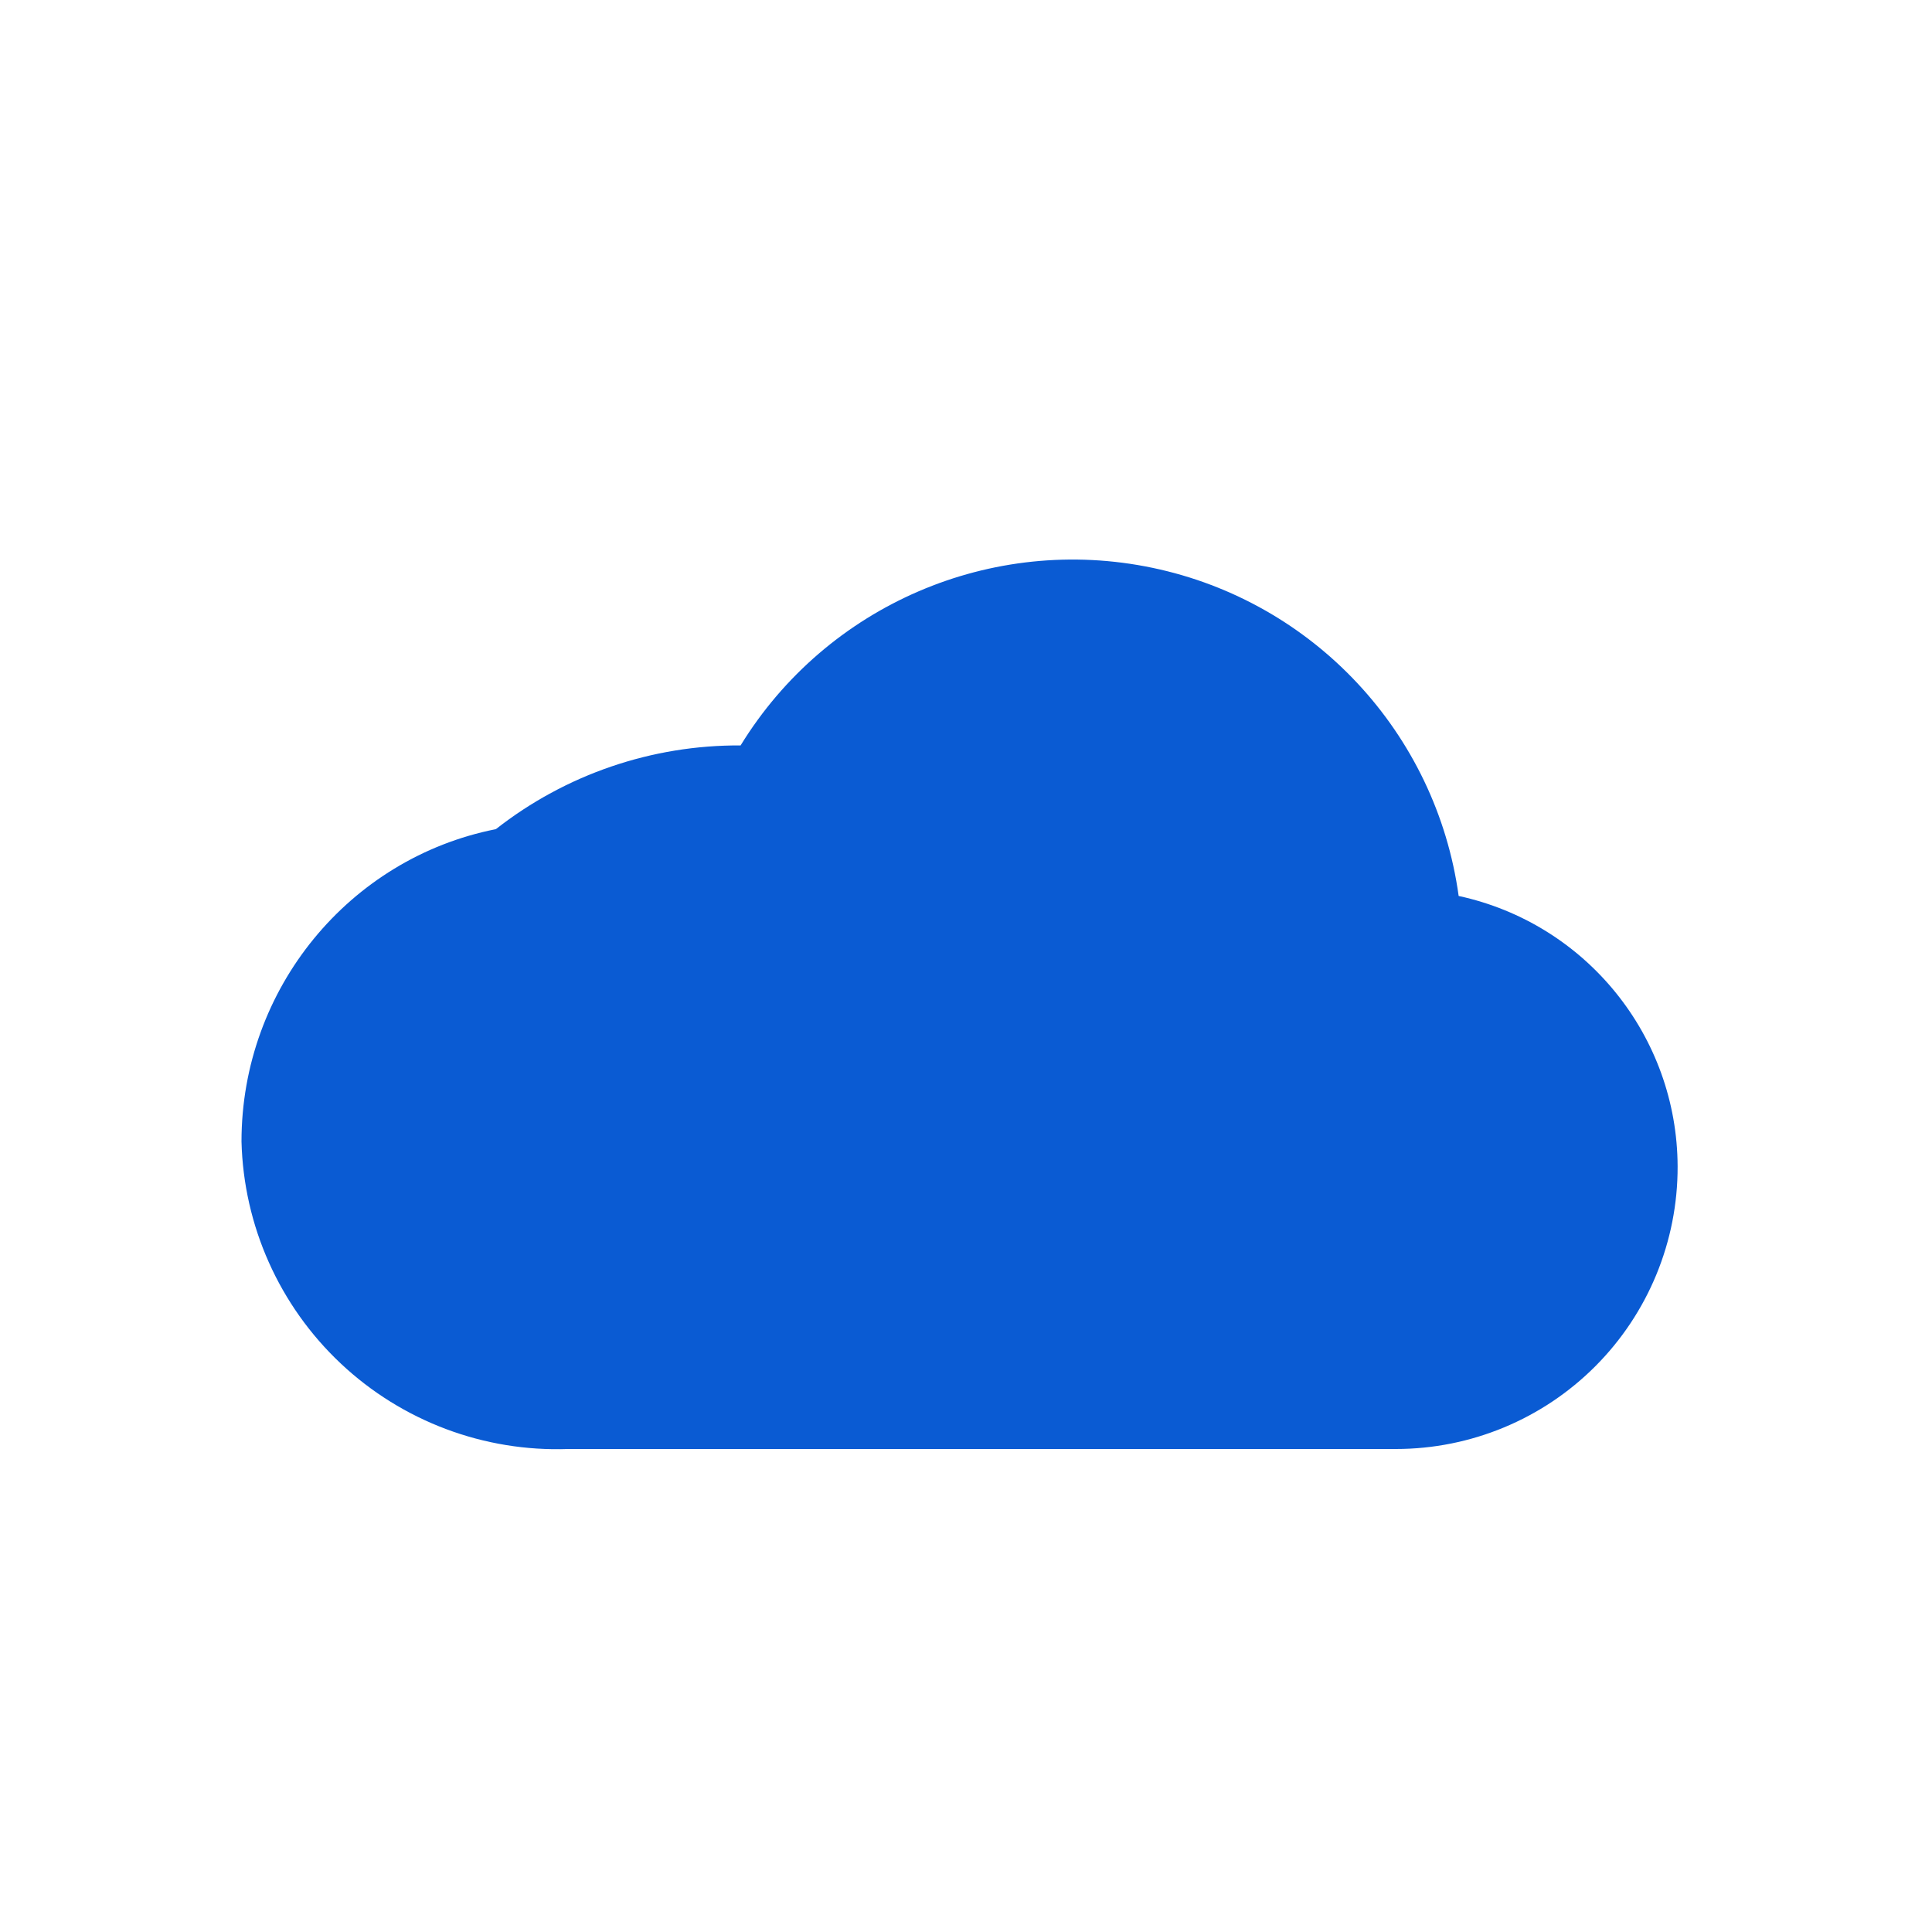
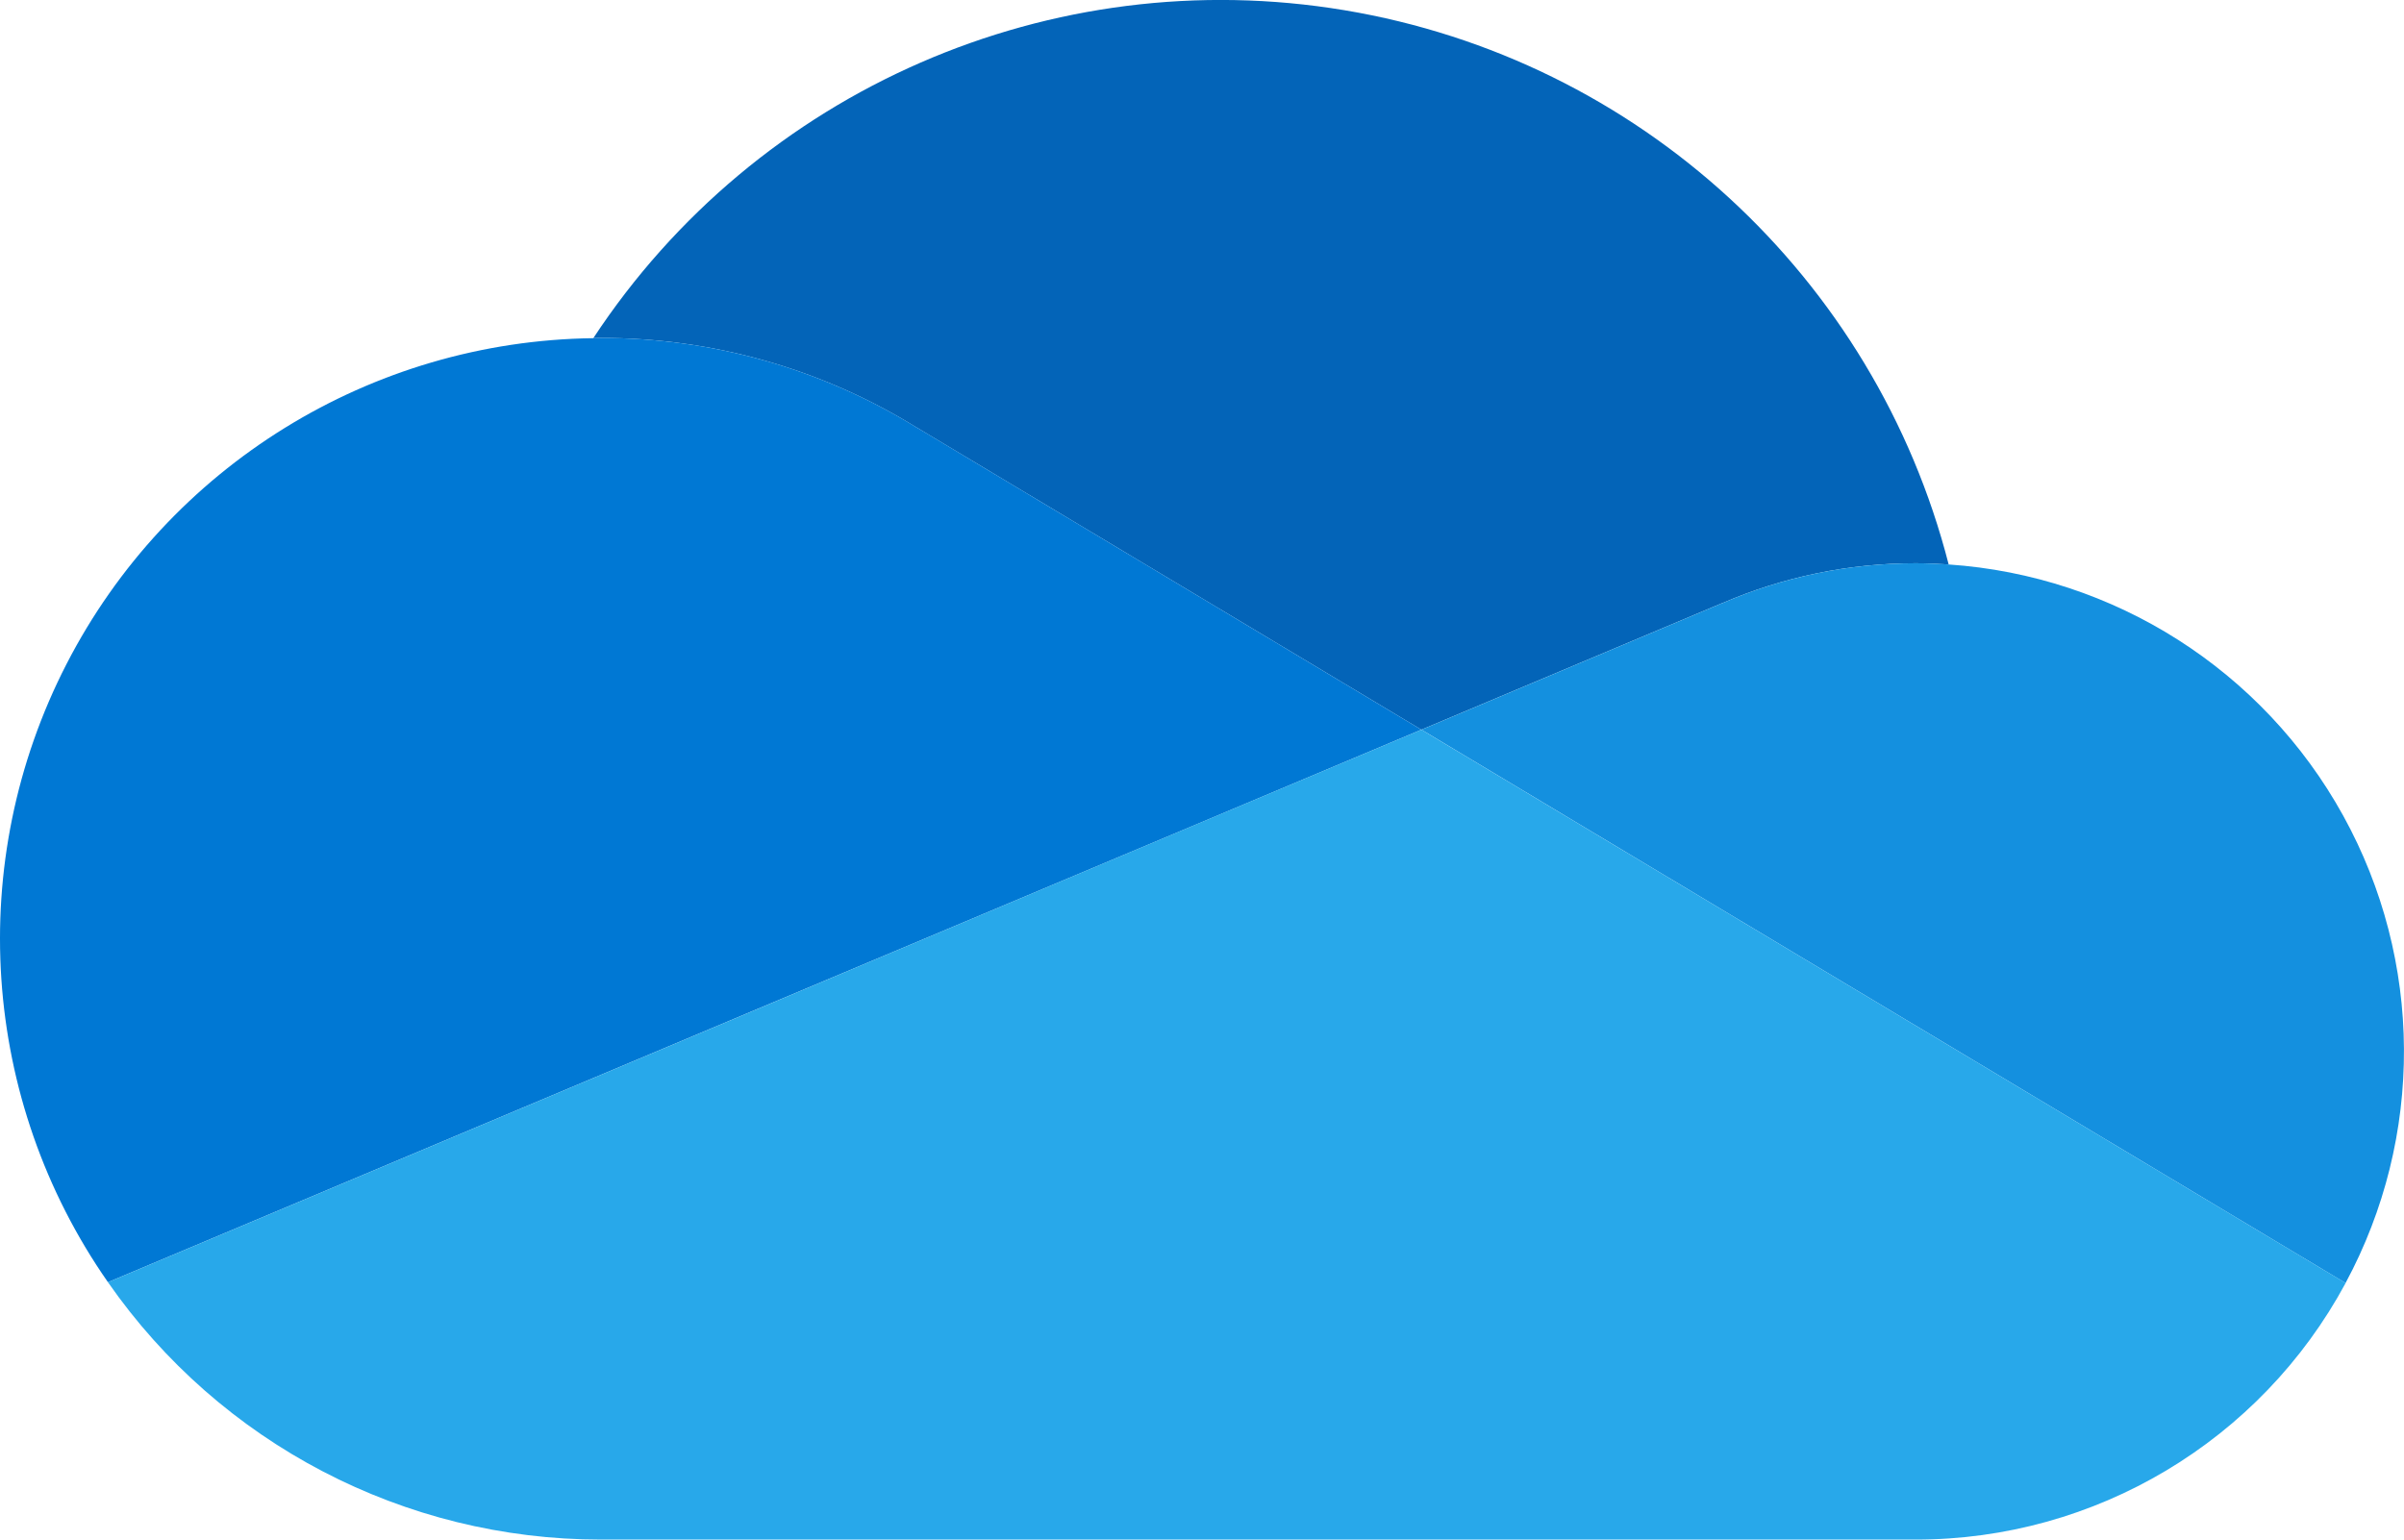
- <svg xmlns="http://www.w3.org/2000/svg" viewBox="0 0 24 24">
-   <path fill="#0A5BD3" d="M9.2 9.26a4.84 4.84 0 0 1 8.92 1.87 3.45 3.45 0 0 1 2.72 3.36A3.5 3.5 0 0 1 17.34 18H7.06A3.92 3.92 0 0 1 3 14.18c0-1.9 1.34-3.52 3.16-3.88A4.88 4.88 0 0 1 9.2 9.26Z" />
+ <svg xmlns="http://www.w3.org/2000/svg" viewBox="0 5.5 32 20.5" role="img" aria-label="OneDrive">
+   <g>
+     <path d="M12.202,11.193l0-.001,6.718,4.024,4.003-1.685 0.0.001A6.477,6.477,0,0,1,25.5,13c.148,0,.294.007.439.016a10.001,10.001,0,0,0-18.041-3.014C7.932,10.002,7.966,10,8,10A7.961,7.961,0,0,1,12.202,11.193Z" fill="#0364b8" />
+     <path d="M12.203,11.192l-0.0.001A7.961,7.961,0,0,0,8,10c-.034,0-.068.002-.102.003A7.997,7.997,0,0,0,1.437,22.573l5.924-2.493,2.633-1.108,5.864-2.467,3.062-1.289Z" fill="#0078d4" />
+     <path d="M25.939,13.016C25.794,13.007,25.648,13,25.5,13a6.477,6.477,0,0,0-2.576.532l-0-.001-4.003,1.685,1.161.695L23.886,18.19l1.66.994,5.676,3.4a6.5,6.5,0,0,0-5.284-9.568Z" fill="#1490df" />
+     <path d="M25.546,19.184,23.886,18.19l-3.805-2.279-1.161-.695L15.858,16.504,9.995,18.972,7.361,20.08l-5.924,2.493A7.989,7.989,0,0,0,8,26H25.5a6.498,6.498,0,0,0,5.723-3.416Z" fill="#28a8ea" />
+   </g>
</svg>
